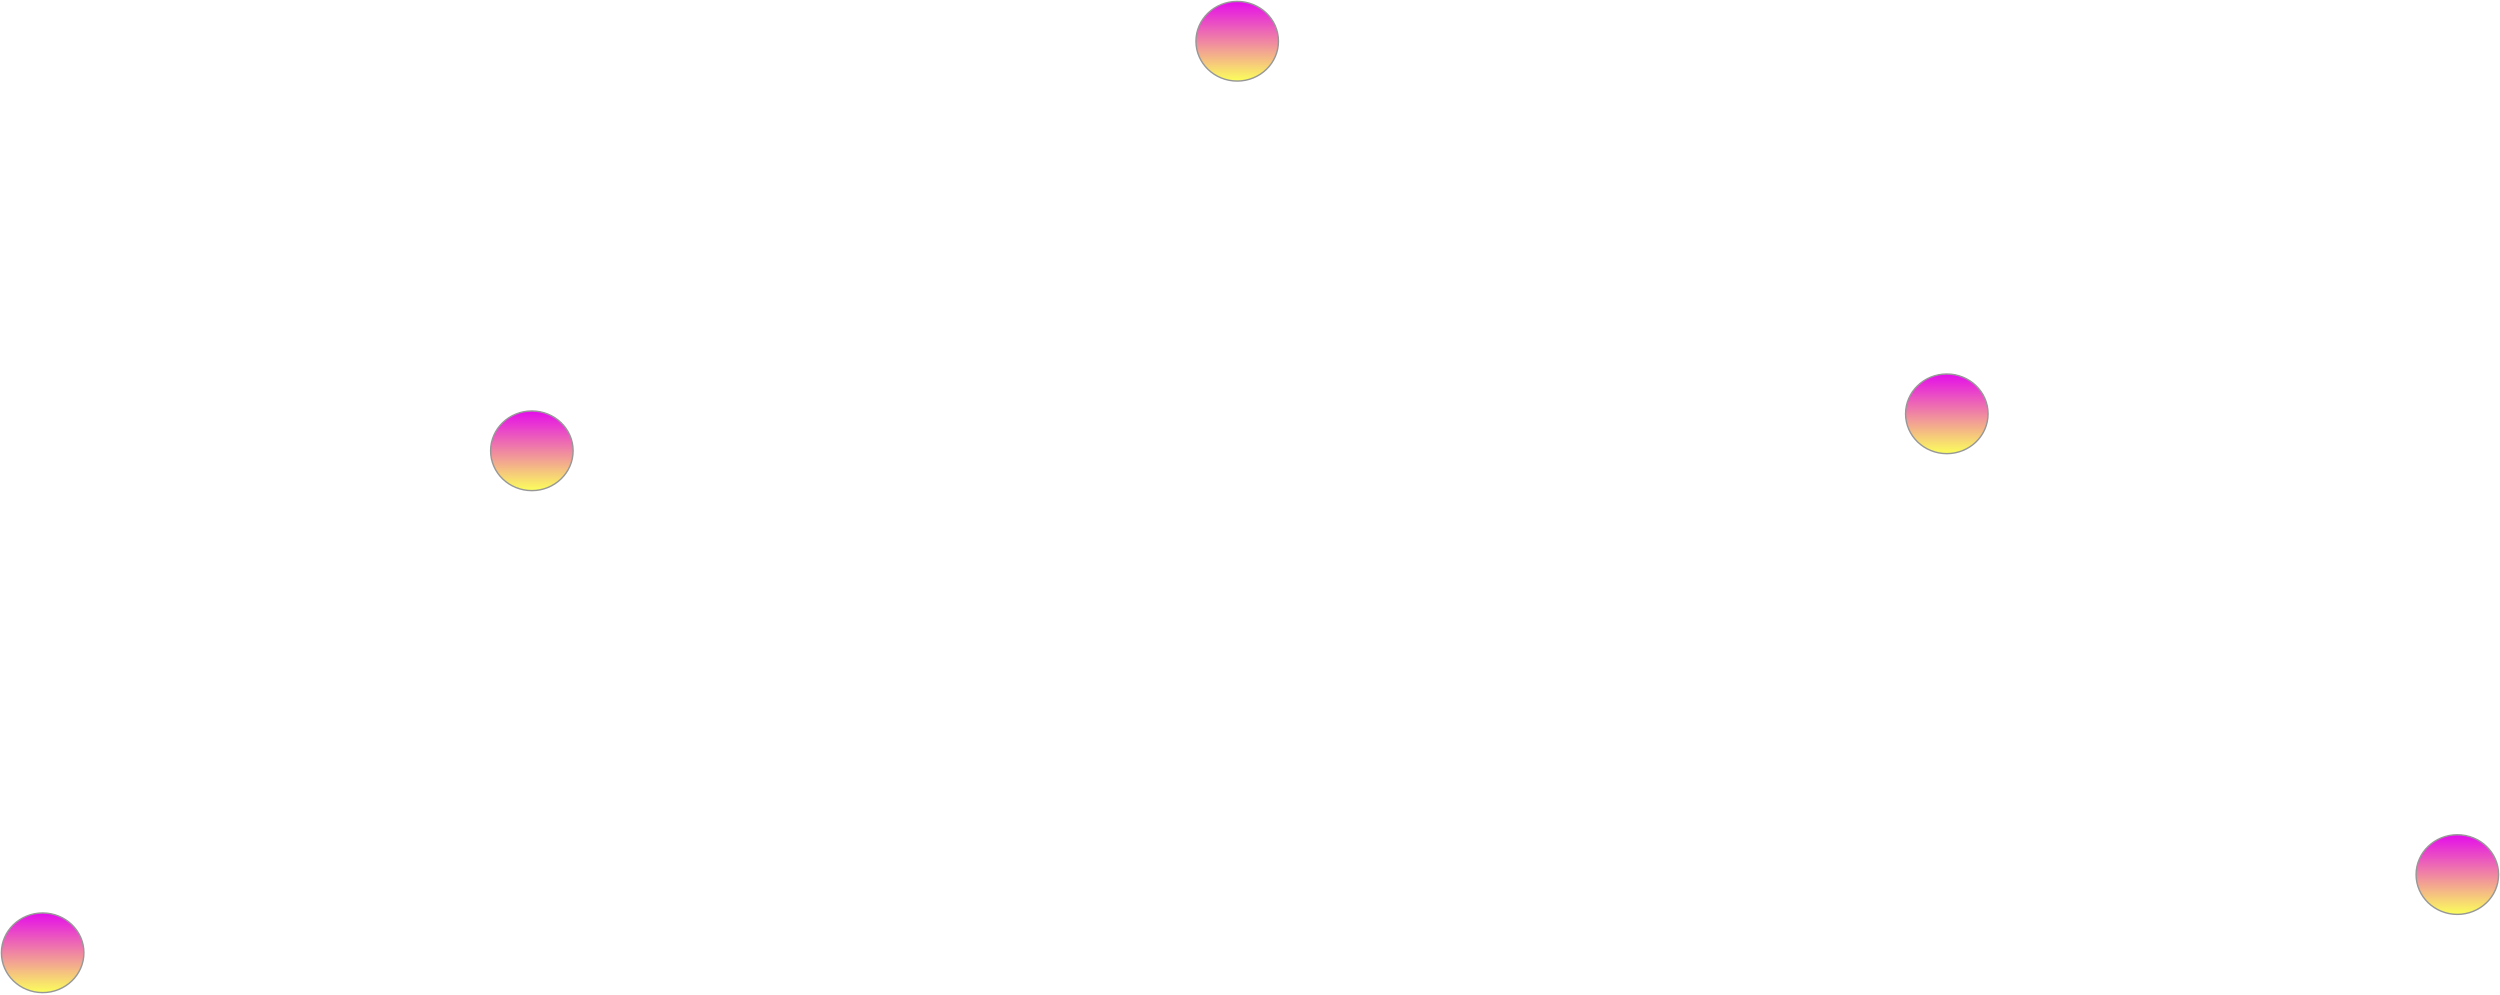
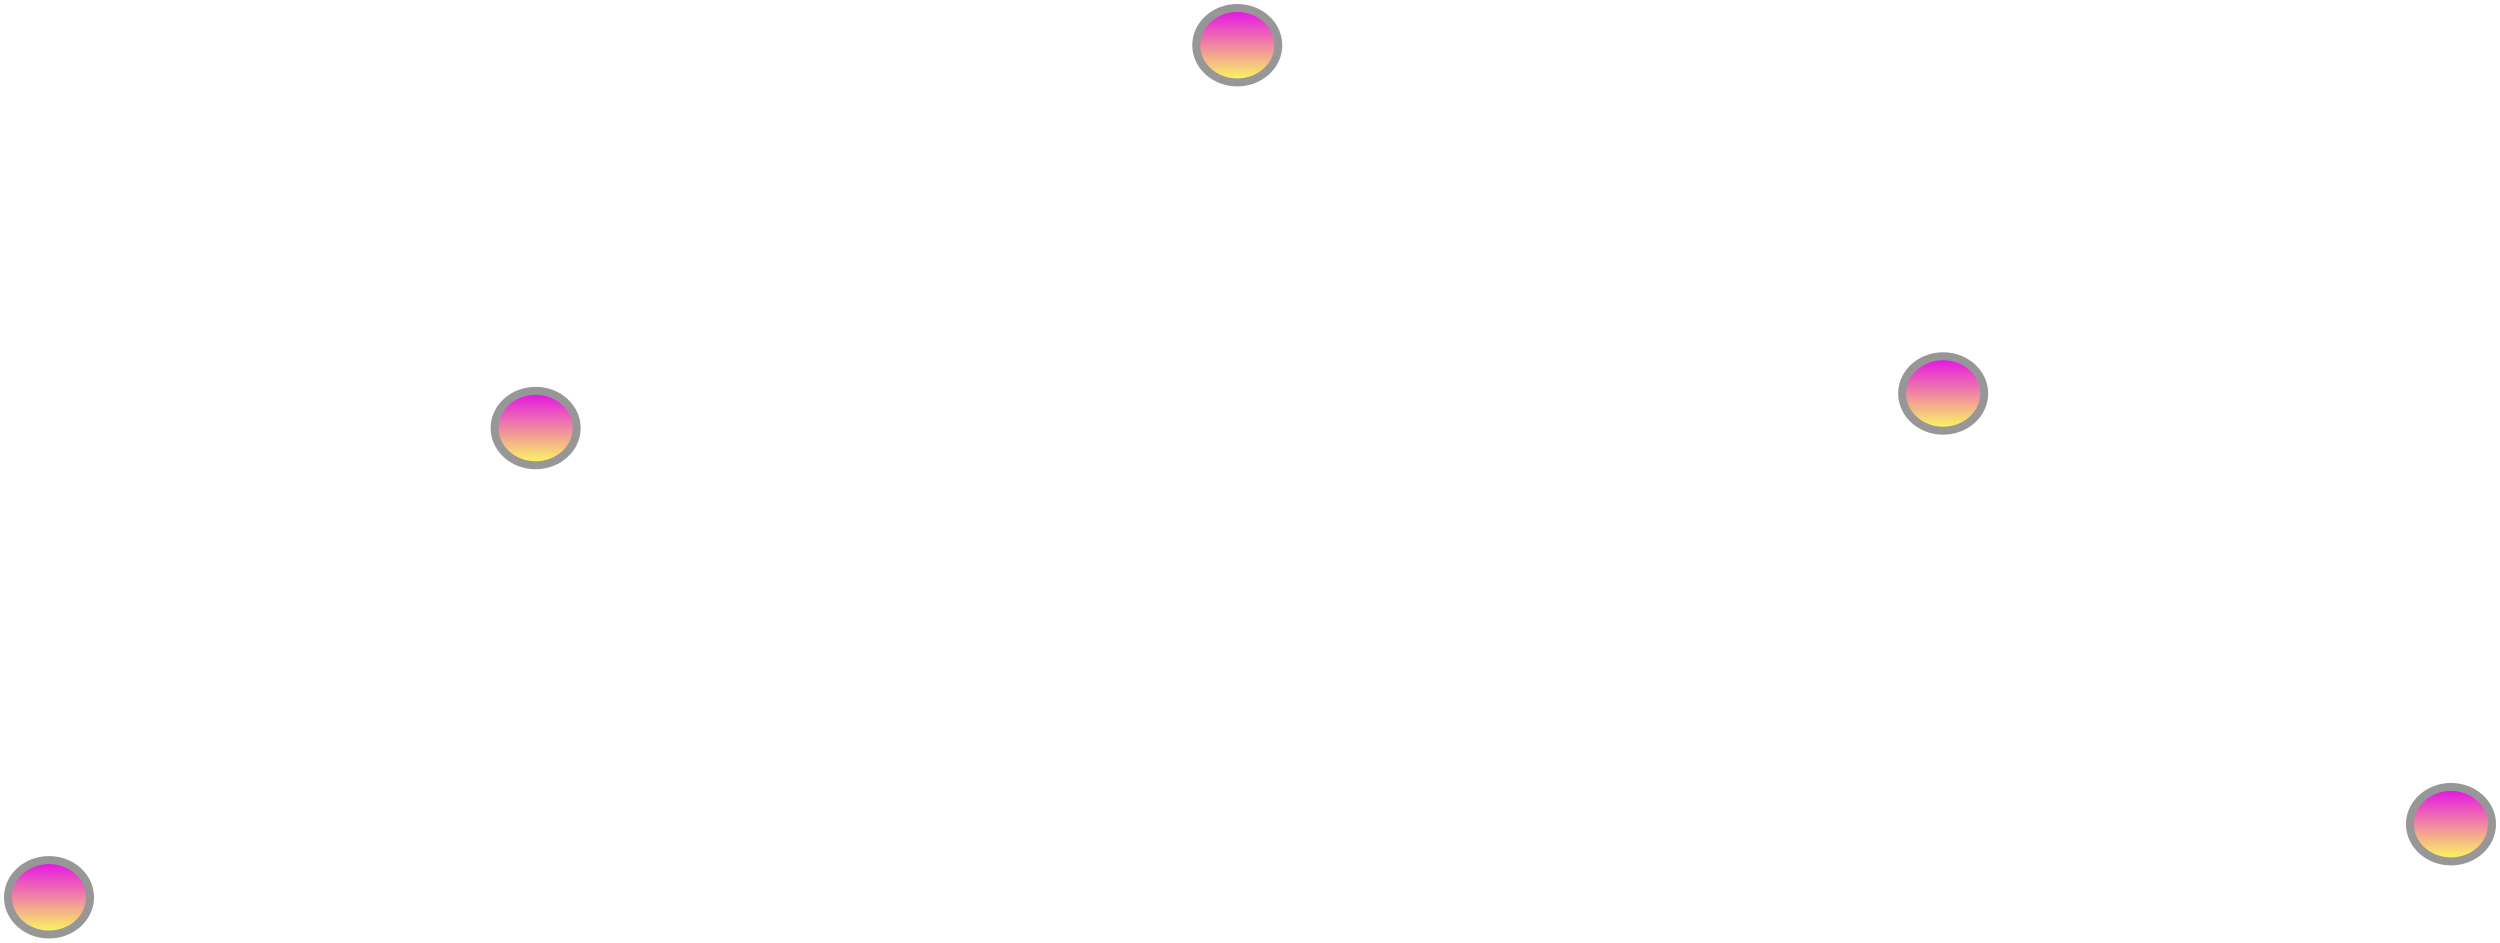
- <svg xmlns="http://www.w3.org/2000/svg" width="1758px" height="699px" viewBox="0 0 1758 699" version="1.1">
+ <svg xmlns="http://www.w3.org/2000/svg" width="313px" height="118px" viewBox="0 0 313 118" version="1.1">
  <defs>
    <linearGradient x1="50%" y1="0%" x2="50%" y2="100%" id="linearGradient-1">
      <stop stop-color="#E40CEB" offset="0%" />
      <stop stop-color="#FBFF5B" offset="100%" />
    </linearGradient>
  </defs>
  <g id="Page-1" stroke="none" stroke-width="1" fill="none" fill-rule="evenodd">
    <g id="flower" transform="translate(1, 1)" fill="url(#linearGradient-1)" stroke="#979797">
      <g id="flower-drops">
-         <ellipse id="drop-bottom-left" cx="29" cy="669" rx="29" ry="28" />
-         <ellipse id="drop-bottom-right" cx="1727" cy="614" rx="29" ry="28" />
-         <ellipse id="drop-right" cx="1368" cy="290" rx="29" ry="28" />
-         <ellipse id="drop-middle" cx="869" cy="28" rx="29" ry="28" />
-         <ellipse id="drop-left" cx="373" cy="316" rx="29" ry="28" />
+         <ellipse id="drop-bottom-left" cx="5.136" cy="111.34" rx="5.136" ry="4.66" />
+         <ellipse id="drop-bottom-right" cx="305.864" cy="102.187" rx="5.136" ry="4.66" />
+         <ellipse id="drop-right" cx="242.282" cy="48.264" rx="5.136" ry="4.66" />
+         <ellipse id="drop-middle" cx="153.906" cy="4.66" rx="5.136" ry="4.66" />
+         <ellipse id="drop-left" cx="66.061" cy="52.591" rx="5.136" ry="4.66" />
      </g>
    </g>
  </g>
</svg>
